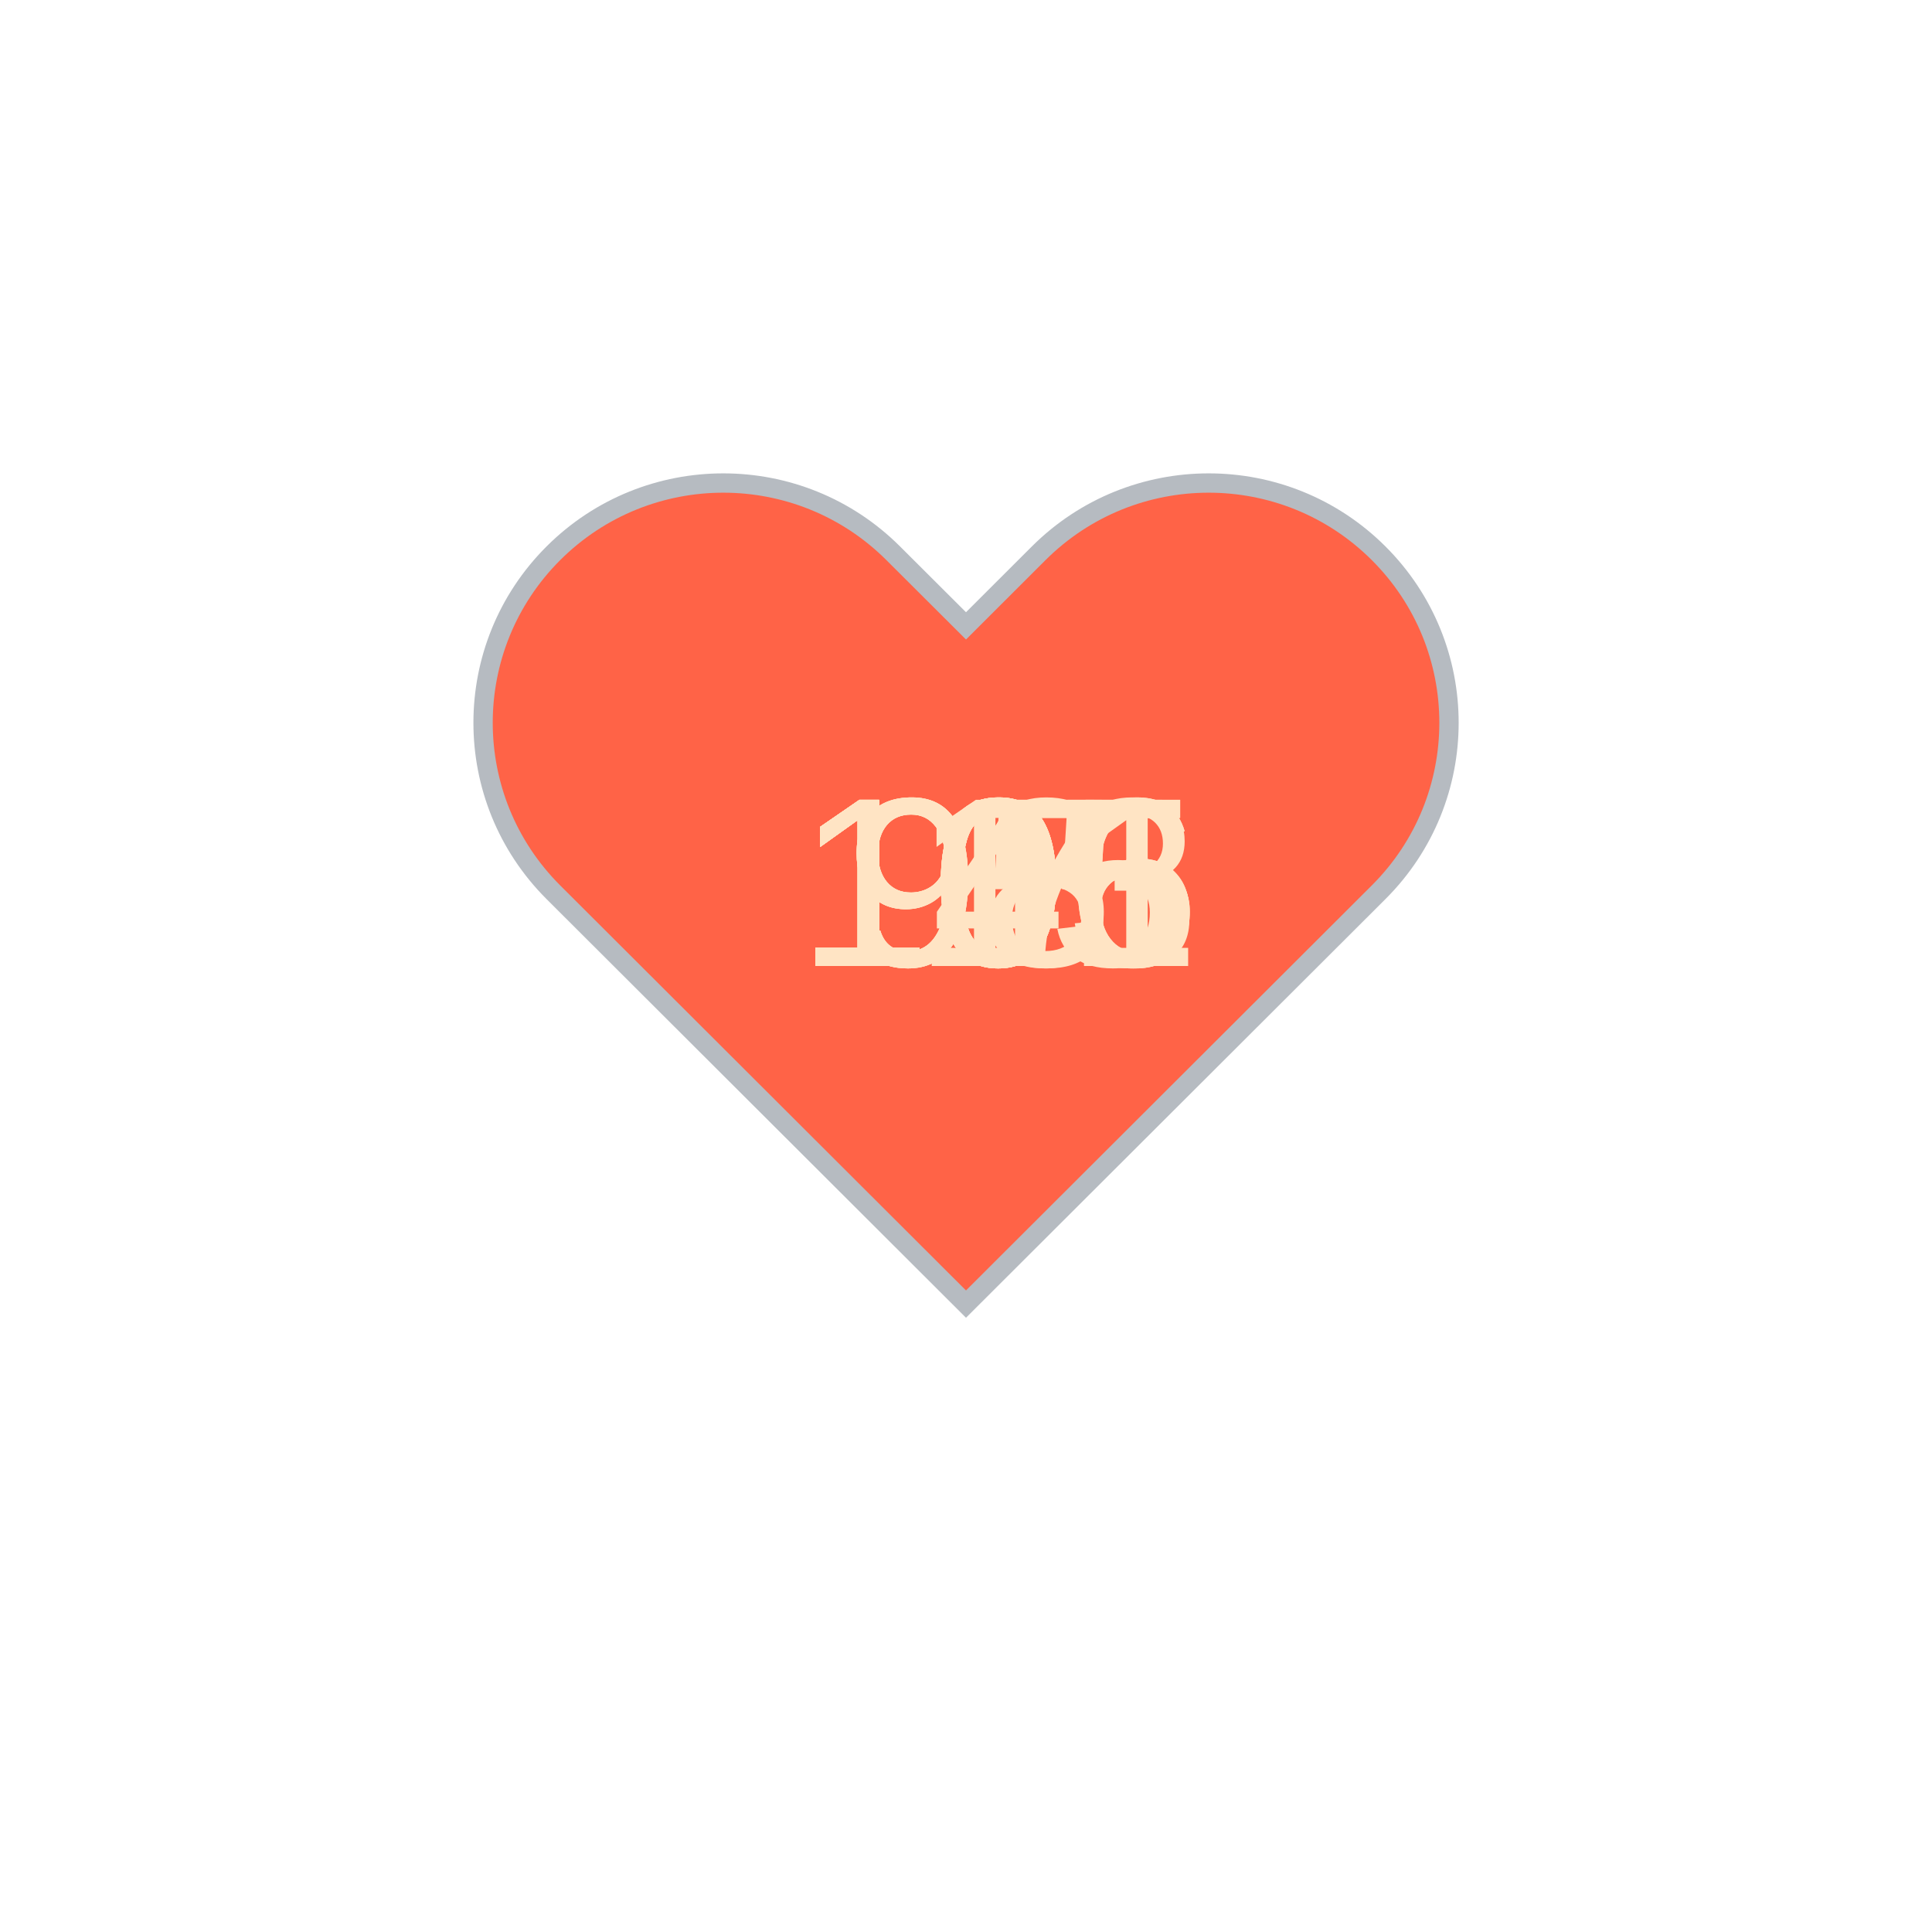
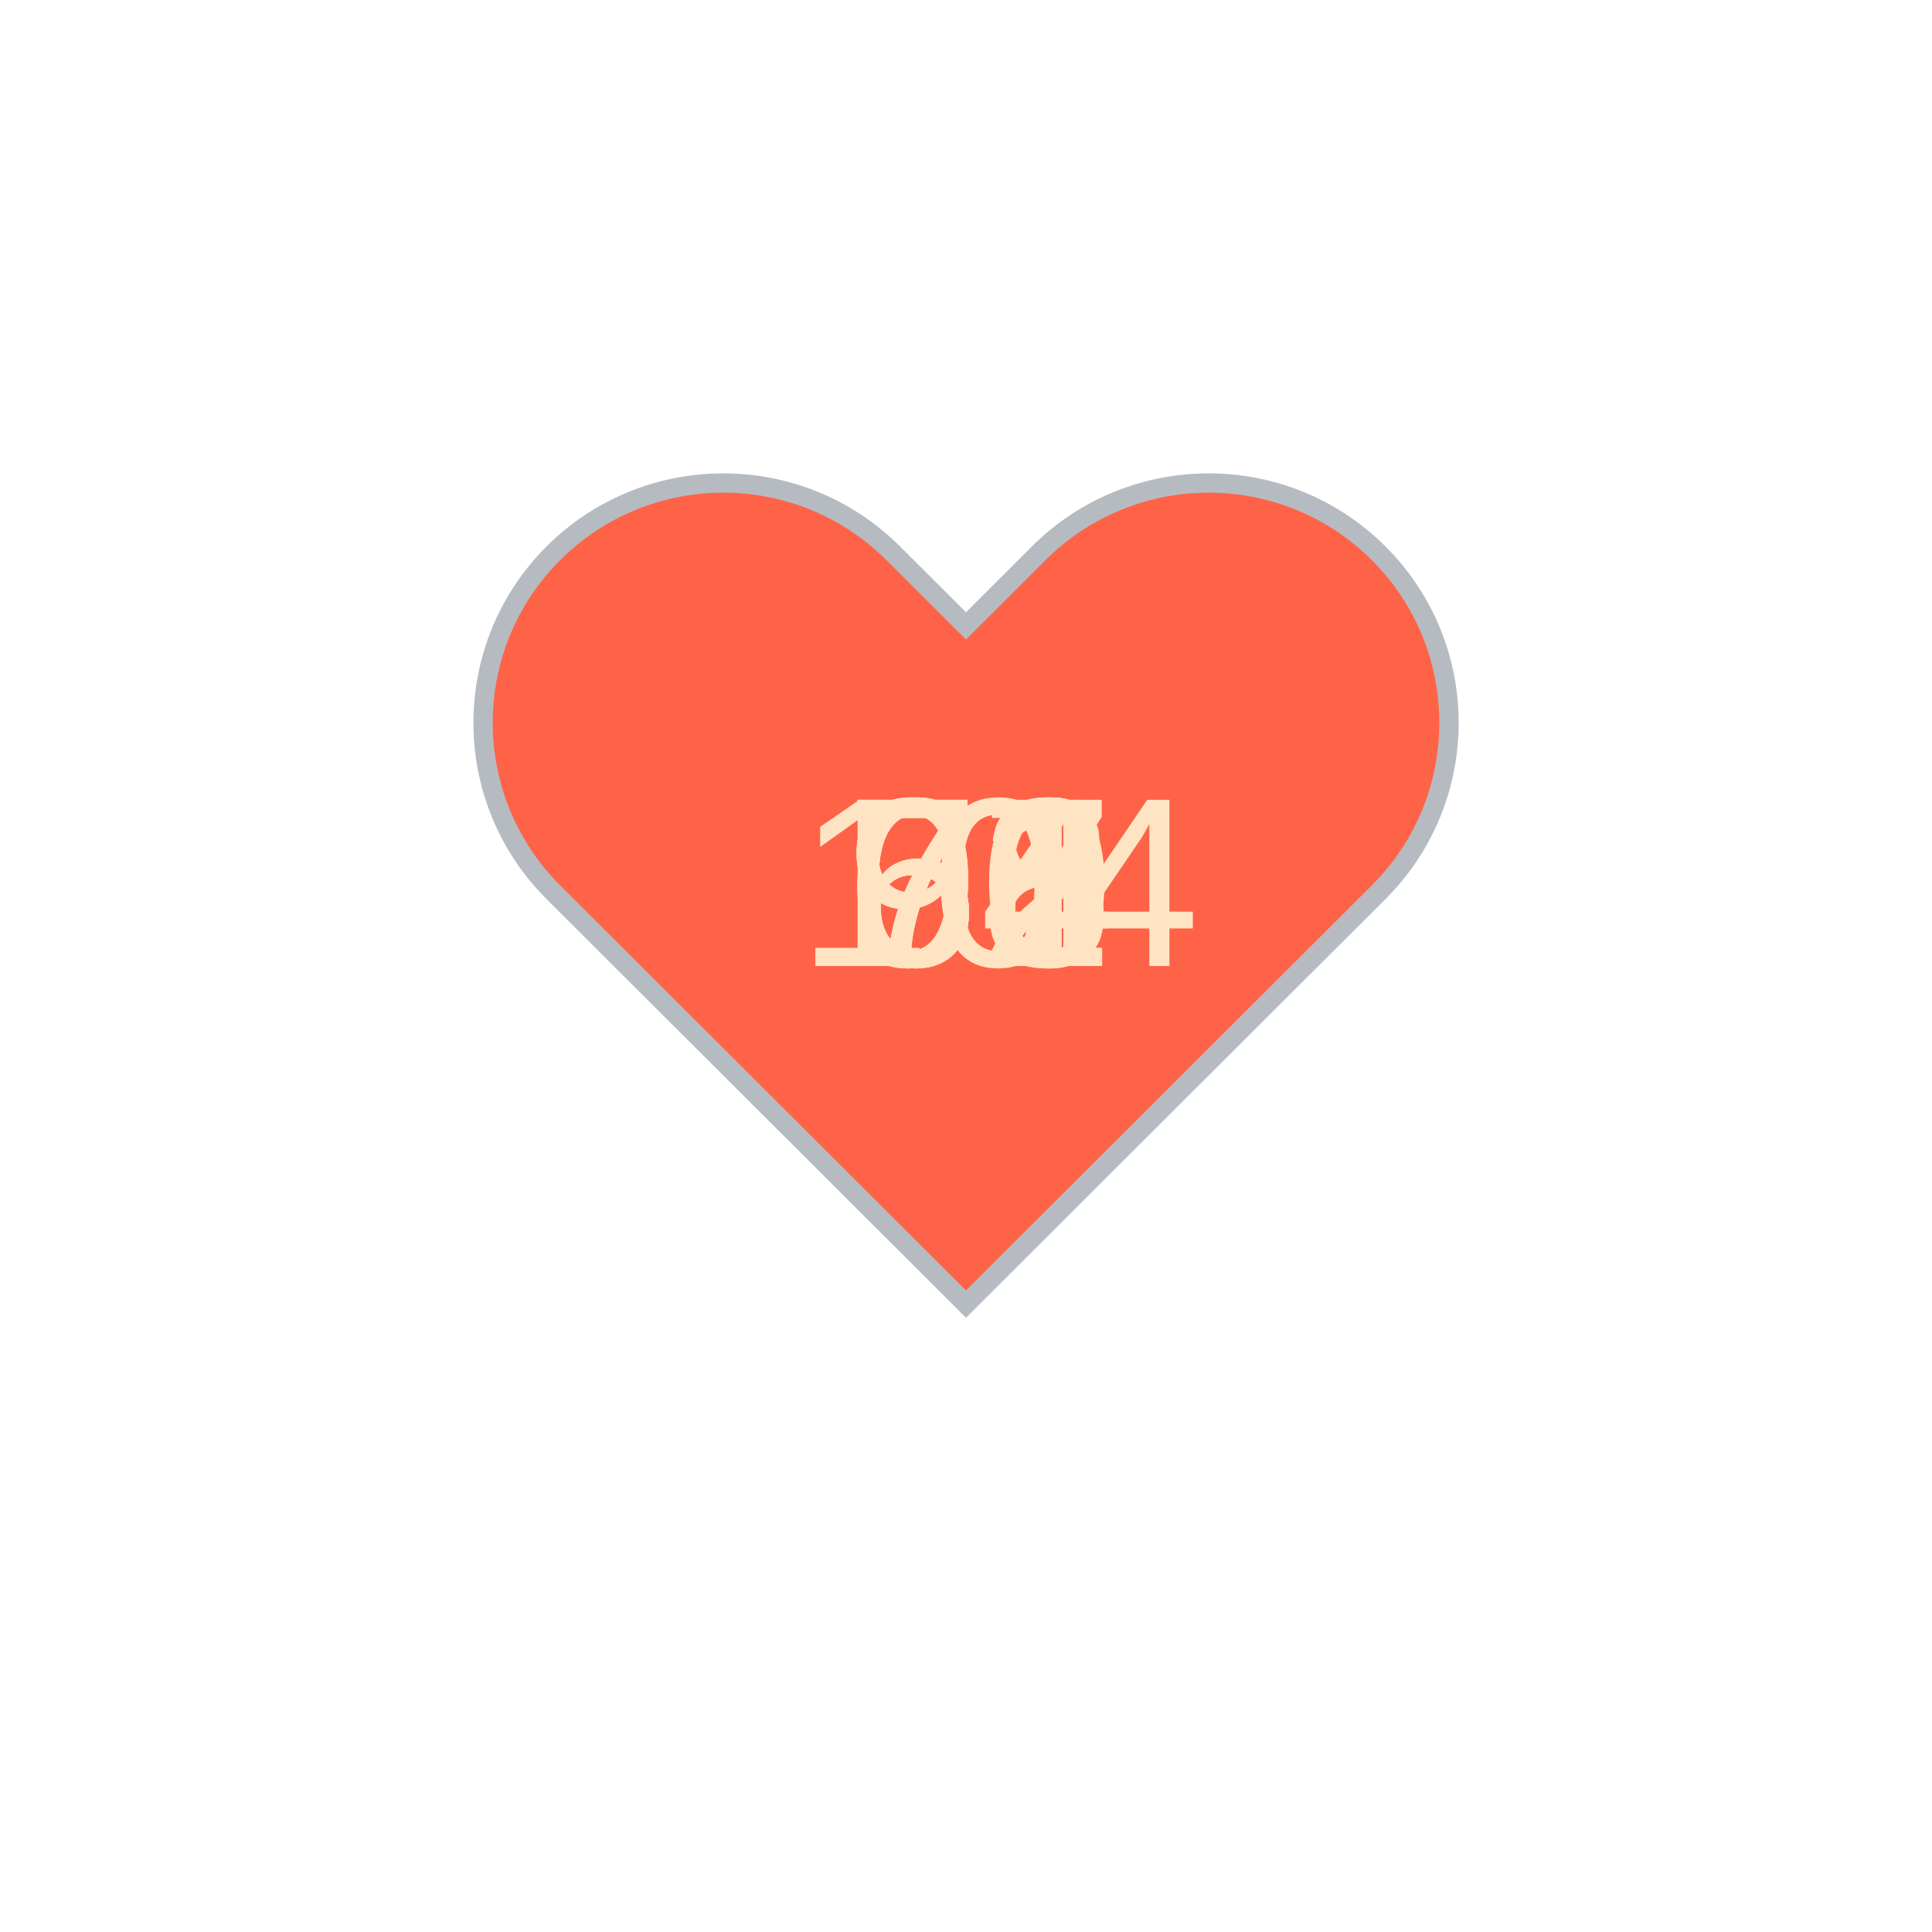
<svg xmlns="http://www.w3.org/2000/svg" baseProfile="full" height="150" version="1.1" viewBox="0,0,200,200" width="150">
  <defs />
  <g transform="translate(100 100)">
    <path d="M92.71,7.27L92.71,7.27c-9.71-9.69-25.46-9.69-35.18,0L50,14.79l-7.54-7.52C32.75-2.42,17-2.42,7.29,7.27v0 c-9.71,9.69-9.71,25.41,0,35.1L50,85l42.71-42.63C102.43,32.68,102.43,16.96,92.71,7.27z" fill="tomato" stroke="#B6BBC1" stroke-width="2" transform="translate(-50 -50)" />
    <animateTransform additive="sum" attributeName="transform" dur="1.2s" repeatCount="indefinite" type="scale" values="1; 1.5; 1.25; 1.5; 1.5; 1;" />
-     <text fill="bisque" style="font-size:25px; font-family:Arial" transform="translate(-17.5 0)">105<animate attributeName="visibility" dur="12.0s" keyTimes="0;0.1;0.2;0.3;0.4;0.5;0.6;0.7;0.8;0.9;1.0" repeatCount="indefinite" values="visible;hidden;hidden;hidden;hidden;hidden;hidden;hidden;hidden;hidden;hidden" />
+     <text fill="bisque" style="font-size:25px; font-family:Arial" transform="translate(-12.5 0)">67<animate attributeName="visibility" dur="12.0s" keyTimes="0;0.1;0.2;0.3;0.4;0.5;0.6;0.7;0.8;0.9;1.0" repeatCount="indefinite" values="visible;hidden;hidden;hidden;hidden;hidden;hidden;hidden;hidden;hidden;hidden" />
    </text>
-     <text fill="bisque" style="font-size:25px; font-family:Arial" transform="translate(-17.5 0)">143<animate attributeName="visibility" dur="12.0s" keyTimes="0;0.1;0.2;0.3;0.4;0.5;0.6;0.7;0.8;0.9;1.0" repeatCount="indefinite" values="hidden;visible;hidden;hidden;hidden;hidden;hidden;hidden;hidden;hidden;hidden" />
+     <text fill="bisque" style="font-size:25px; font-family:Arial" transform="translate(-12.5 0)">68<animate attributeName="visibility" dur="12.0s" keyTimes="0;0.1;0.2;0.3;0.4;0.5;0.6;0.7;0.8;0.9;1.0" repeatCount="indefinite" values="hidden;visible;hidden;hidden;hidden;hidden;hidden;hidden;hidden;hidden;hidden" />
    </text>
-     <text fill="bisque" style="font-size:25px; font-family:Arial" transform="translate(-17.5 0)">115<animate attributeName="visibility" dur="12.0s" keyTimes="0;0.1;0.2;0.3;0.4;0.5;0.6;0.7;0.8;0.9;1.0" repeatCount="indefinite" values="hidden;hidden;visible;hidden;hidden;hidden;hidden;hidden;hidden;hidden;hidden" />
+     <text fill="bisque" style="font-size:25px; font-family:Arial" transform="translate(-12.5 0)">74<animate attributeName="visibility" dur="12.0s" keyTimes="0;0.1;0.2;0.3;0.4;0.5;0.6;0.7;0.8;0.9;1.0" repeatCount="indefinite" values="hidden;hidden;visible;hidden;hidden;hidden;hidden;hidden;hidden;hidden;hidden" />
    </text>
-     <text fill="bisque" style="font-size:25px; font-family:Arial" transform="translate(-17.5 0)">101<animate attributeName="visibility" dur="12.0s" keyTimes="0;0.1;0.2;0.3;0.4;0.5;0.6;0.7;0.8;0.9;1.0" repeatCount="indefinite" values="hidden;hidden;hidden;visible;hidden;hidden;hidden;hidden;hidden;hidden;hidden" />
+     <text fill="bisque" style="font-size:25px; font-family:Arial" transform="translate(-12.5 0)">66<animate attributeName="visibility" dur="12.0s" keyTimes="0;0.1;0.2;0.3;0.4;0.5;0.6;0.7;0.8;0.9;1.0" repeatCount="indefinite" values="hidden;hidden;hidden;visible;hidden;hidden;hidden;hidden;hidden;hidden;hidden" />
    </text>
-     <text fill="bisque" style="font-size:25px; font-family:Arial" transform="translate(-12.5 0)">97<animate attributeName="visibility" dur="12.0s" keyTimes="0;0.1;0.2;0.3;0.4;0.5;0.6;0.7;0.8;0.9;1.0" repeatCount="indefinite" values="hidden;hidden;hidden;hidden;visible;hidden;hidden;hidden;hidden;hidden;hidden" />
+     <text fill="bisque" style="font-size:25px; font-family:Arial" transform="translate(-12.5 0)">72<animate attributeName="visibility" dur="12.0s" keyTimes="0;0.1;0.2;0.3;0.4;0.5;0.6;0.7;0.8;0.9;1.0" repeatCount="indefinite" values="hidden;hidden;hidden;hidden;visible;hidden;hidden;hidden;hidden;hidden;hidden" />
    </text>
-     <text fill="bisque" style="font-size:25px; font-family:Arial" transform="translate(-12.5 0)">95<animate attributeName="visibility" dur="12.0s" keyTimes="0;0.1;0.2;0.3;0.4;0.5;0.6;0.7;0.8;0.9;1.0" repeatCount="indefinite" values="hidden;hidden;hidden;hidden;hidden;visible;hidden;hidden;hidden;hidden;hidden" />
+     <text fill="bisque" style="font-size:25px; font-family:Arial" transform="translate(-12.5 0)">76<animate attributeName="visibility" dur="12.0s" keyTimes="0;0.1;0.2;0.3;0.4;0.5;0.6;0.7;0.8;0.9;1.0" repeatCount="indefinite" values="hidden;hidden;hidden;hidden;hidden;visible;hidden;hidden;hidden;hidden;hidden" />
    </text>
-     <text fill="bisque" style="font-size:25px; font-family:Arial" transform="translate(-17.5 0)">106<animate attributeName="visibility" dur="12.0s" keyTimes="0;0.1;0.2;0.3;0.4;0.5;0.6;0.7;0.8;0.9;1.0" repeatCount="indefinite" values="hidden;hidden;hidden;hidden;hidden;hidden;visible;hidden;hidden;hidden;hidden" />
+     <text fill="bisque" style="font-size:25px; font-family:Arial" transform="translate(-17.5 0)">104<animate attributeName="visibility" dur="12.0s" keyTimes="0;0.1;0.2;0.3;0.4;0.5;0.6;0.7;0.8;0.9;1.0" repeatCount="indefinite" values="hidden;hidden;hidden;hidden;hidden;hidden;visible;hidden;hidden;hidden;hidden" />
    </text>
-     <text fill="bisque" style="font-size:25px; font-family:Arial" transform="translate(-17.5 0)">106<animate attributeName="visibility" dur="12.0s" keyTimes="0;0.1;0.2;0.3;0.4;0.5;0.6;0.7;0.8;0.9;1.0" repeatCount="indefinite" values="hidden;hidden;hidden;hidden;hidden;hidden;hidden;visible;hidden;hidden;hidden" />
+     <text fill="bisque" style="font-size:25px; font-family:Arial" transform="translate(-12.5 0)">90<animate attributeName="visibility" dur="12.0s" keyTimes="0;0.1;0.2;0.3;0.4;0.5;0.6;0.7;0.8;0.9;1.0" repeatCount="indefinite" values="hidden;hidden;hidden;hidden;hidden;hidden;hidden;visible;hidden;hidden;hidden" />
    </text>
-     <text fill="bisque" style="font-size:25px; font-family:Arial" transform="translate(-12.5 0)">98<animate attributeName="visibility" dur="12.0s" keyTimes="0;0.1;0.2;0.3;0.4;0.5;0.6;0.7;0.8;0.9;1.0" repeatCount="indefinite" values="hidden;hidden;hidden;hidden;hidden;hidden;hidden;hidden;visible;hidden;hidden" />
+     <text fill="bisque" style="font-size:25px; font-family:Arial" transform="translate(-12.5 0)">96<animate attributeName="visibility" dur="12.0s" keyTimes="0;0.1;0.2;0.3;0.4;0.5;0.6;0.7;0.8;0.9;1.0" repeatCount="indefinite" values="hidden;hidden;hidden;hidden;hidden;hidden;hidden;hidden;visible;hidden;hidden" />
    </text>
-     <text fill="bisque" style="font-size:25px; font-family:Arial" transform="translate(-17.5 0)">105<animate attributeName="visibility" dur="12.0s" keyTimes="0;0.1;0.2;0.3;0.4;0.5;0.6;0.7;0.8;0.9;1.0" repeatCount="indefinite" values="hidden;hidden;hidden;hidden;hidden;hidden;hidden;hidden;hidden;visible;hidden" />
+     <text fill="bisque" style="font-size:25px; font-family:Arial" transform="translate(-12.5 0)">91<animate attributeName="visibility" dur="12.0s" keyTimes="0;0.1;0.2;0.3;0.4;0.5;0.6;0.7;0.8;0.9;1.0" repeatCount="indefinite" values="hidden;hidden;hidden;hidden;hidden;hidden;hidden;hidden;hidden;visible;hidden" />
    </text>
  </g>
</svg>
